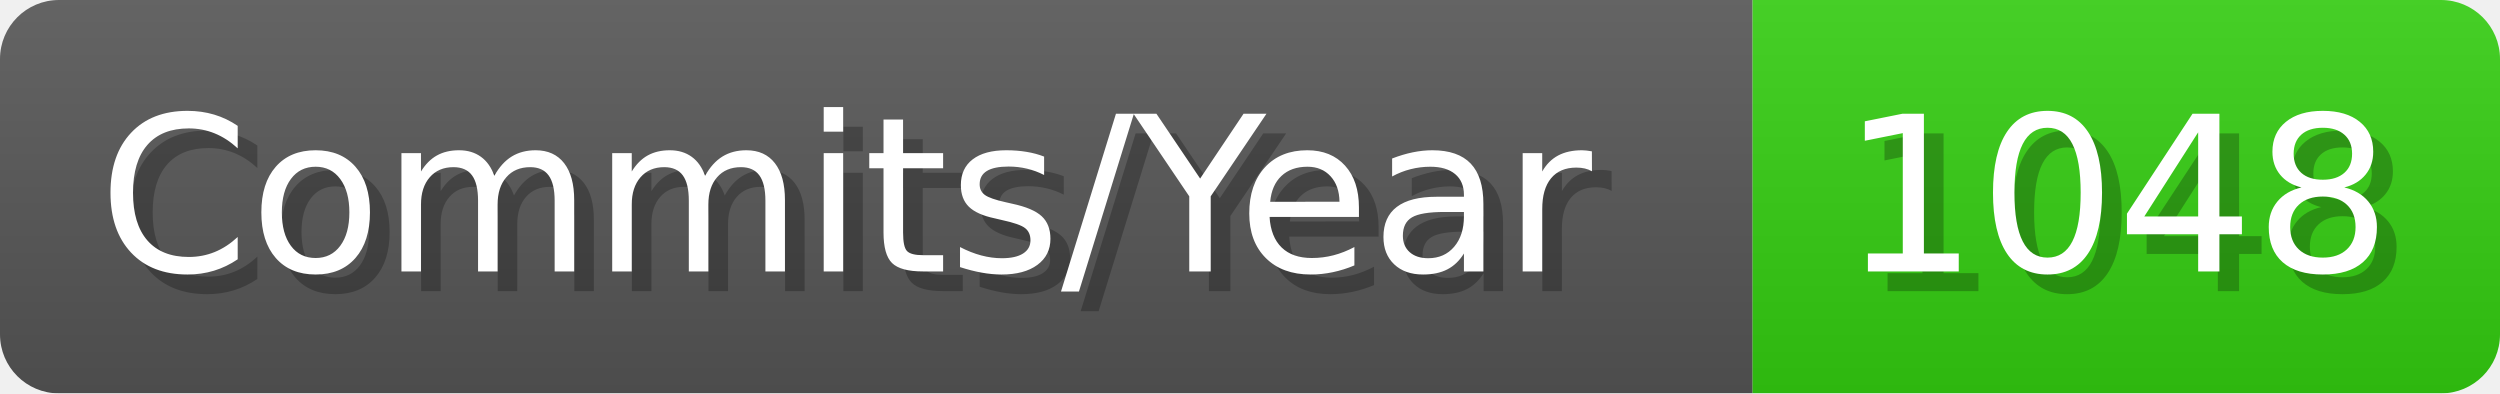
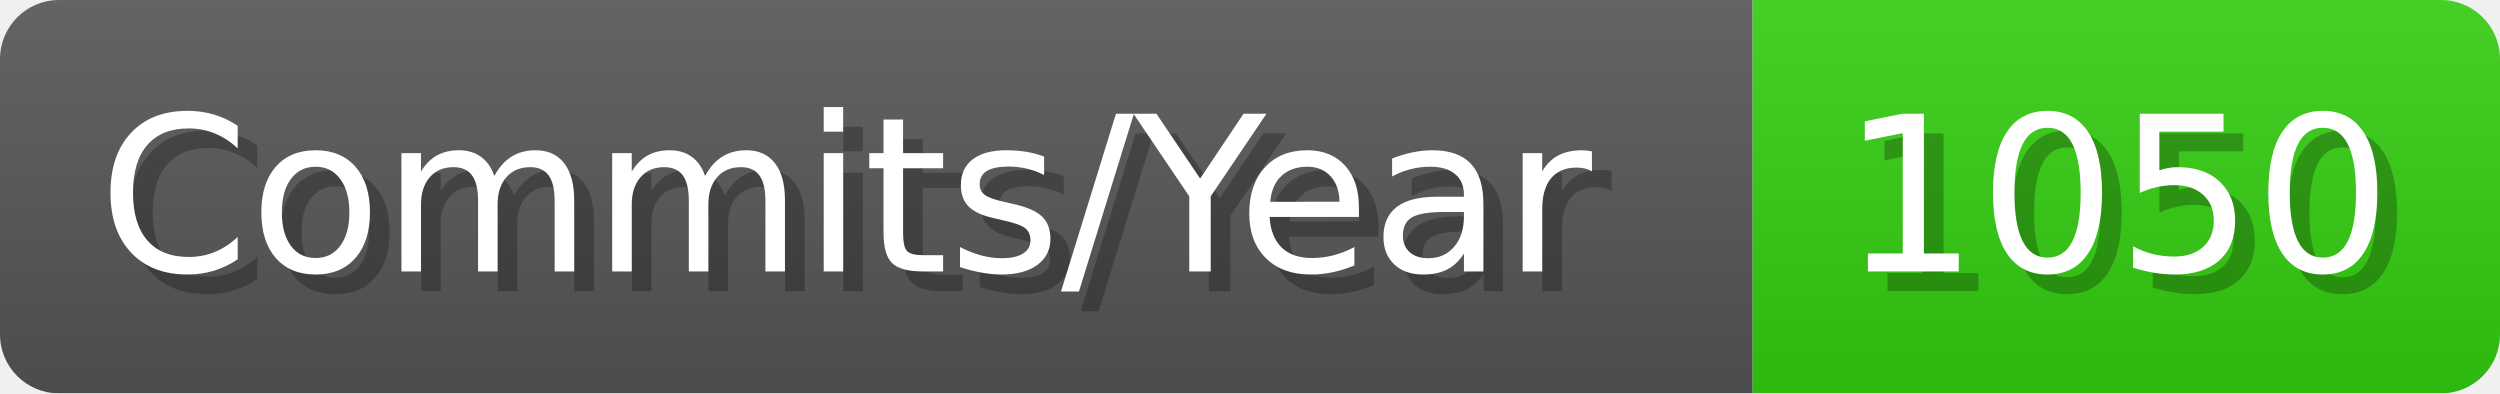
- <svg xmlns="http://www.w3.org/2000/svg" width="127.1" height="20" viewBox="0 0 1271 200" role="img" aria-label="Commits/Year: 1048">
+ <svg xmlns="http://www.w3.org/2000/svg" width="127.1" height="20" viewBox="0 0 1271 200" role="img" aria-label="Commits/Year: 1050">
  <linearGradient id="aUPdi" x2="0" y2="100%">
    <stop offset="0" stop-opacity=".1" stop-color="#EEE" />
    <stop offset="1" stop-opacity=".1" />
  </linearGradient>
  <mask id="WfAiQ">
    <rect width="1271" height="200" rx="30" fill="#FFF" />
  </mask>
  <g mask="url(#WfAiQ)">
    <rect width="891" height="200" fill="#555" />
    <rect width="380" height="200" fill="#3C1" x="891" />
    <rect width="1271" height="200" fill="url(#aUPdi)" />
  </g>
  <g aria-hidden="true" fill="#fff" text-anchor="start" font-family="Verdana,DejaVu Sans,sans-serif" font-size="110">
    <text x="60" y="148" textLength="791" fill="#000" opacity="0.25">Commits/Year</text>
    <text x="50" y="138" textLength="791">Commits/Year</text>
-     <text x="946" y="148" textLength="280" fill="#000" opacity="0.25">1048</text>
-     <text x="936" y="138" textLength="280">1048</text>
+     <text x="946" y="148" textLength="280" fill="#000" opacity="0.25">1050</text>
+     <text x="936" y="138" textLength="280">1050</text>
  </g>
</svg>
